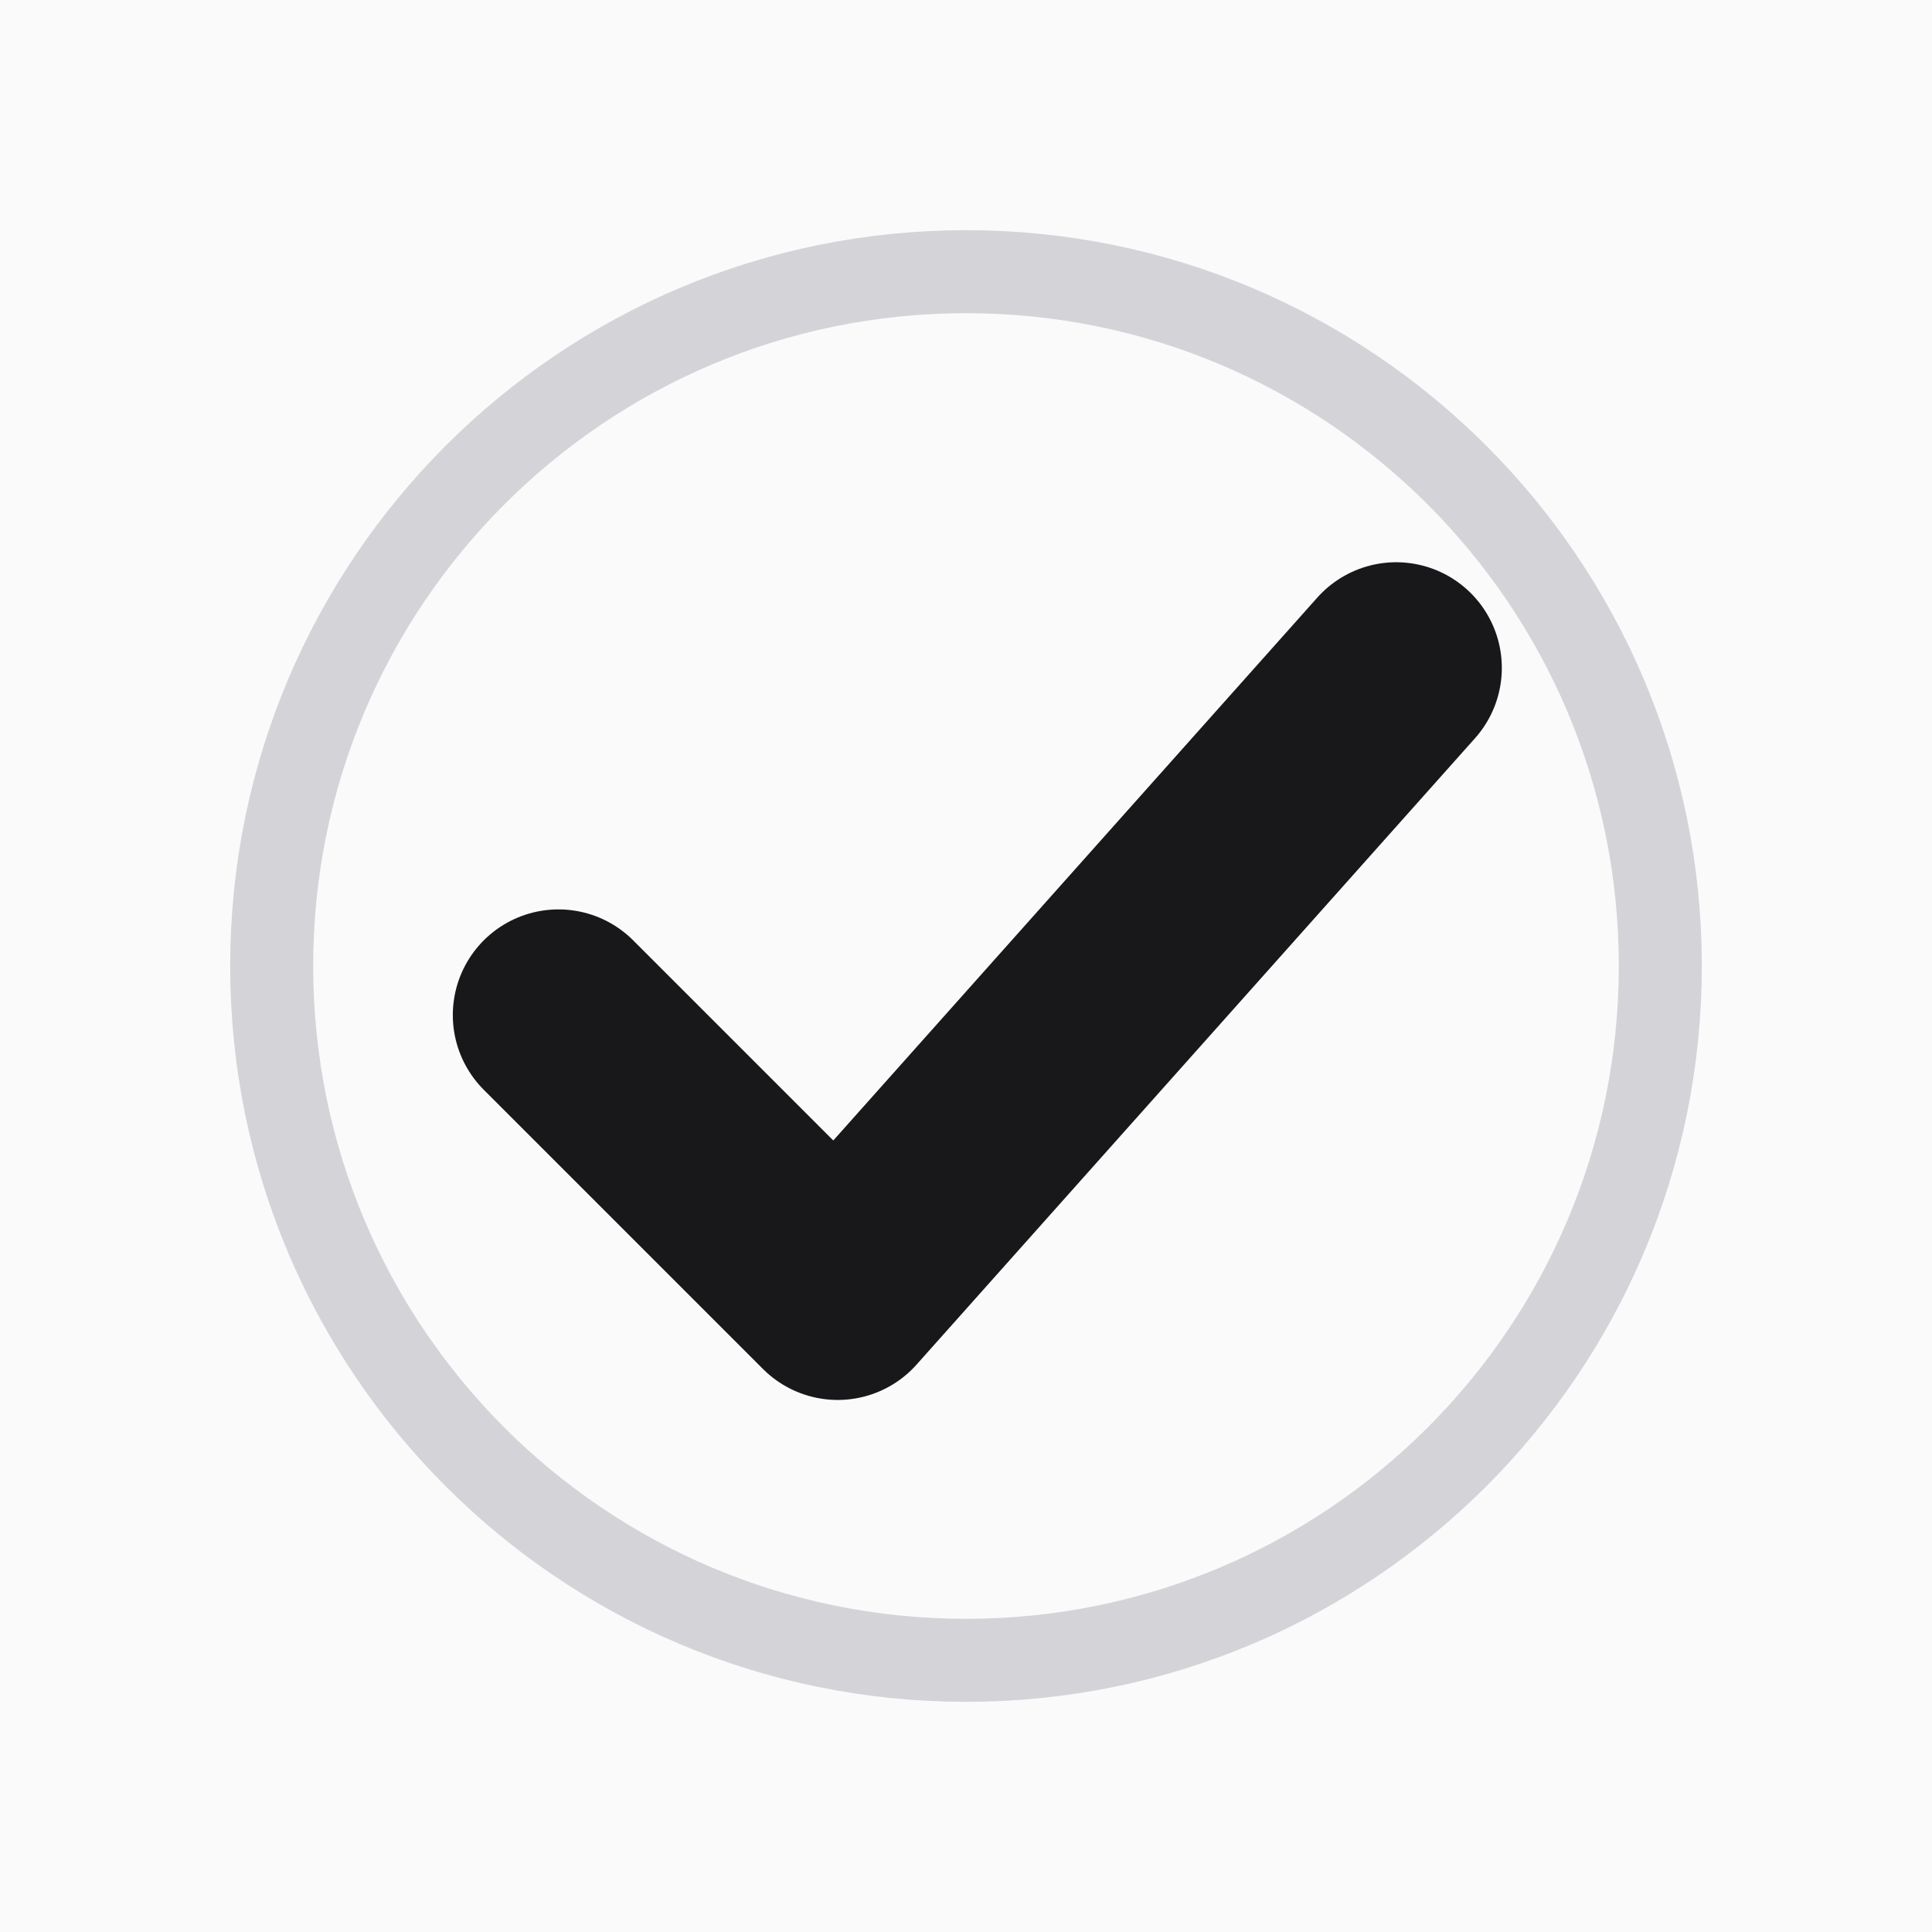
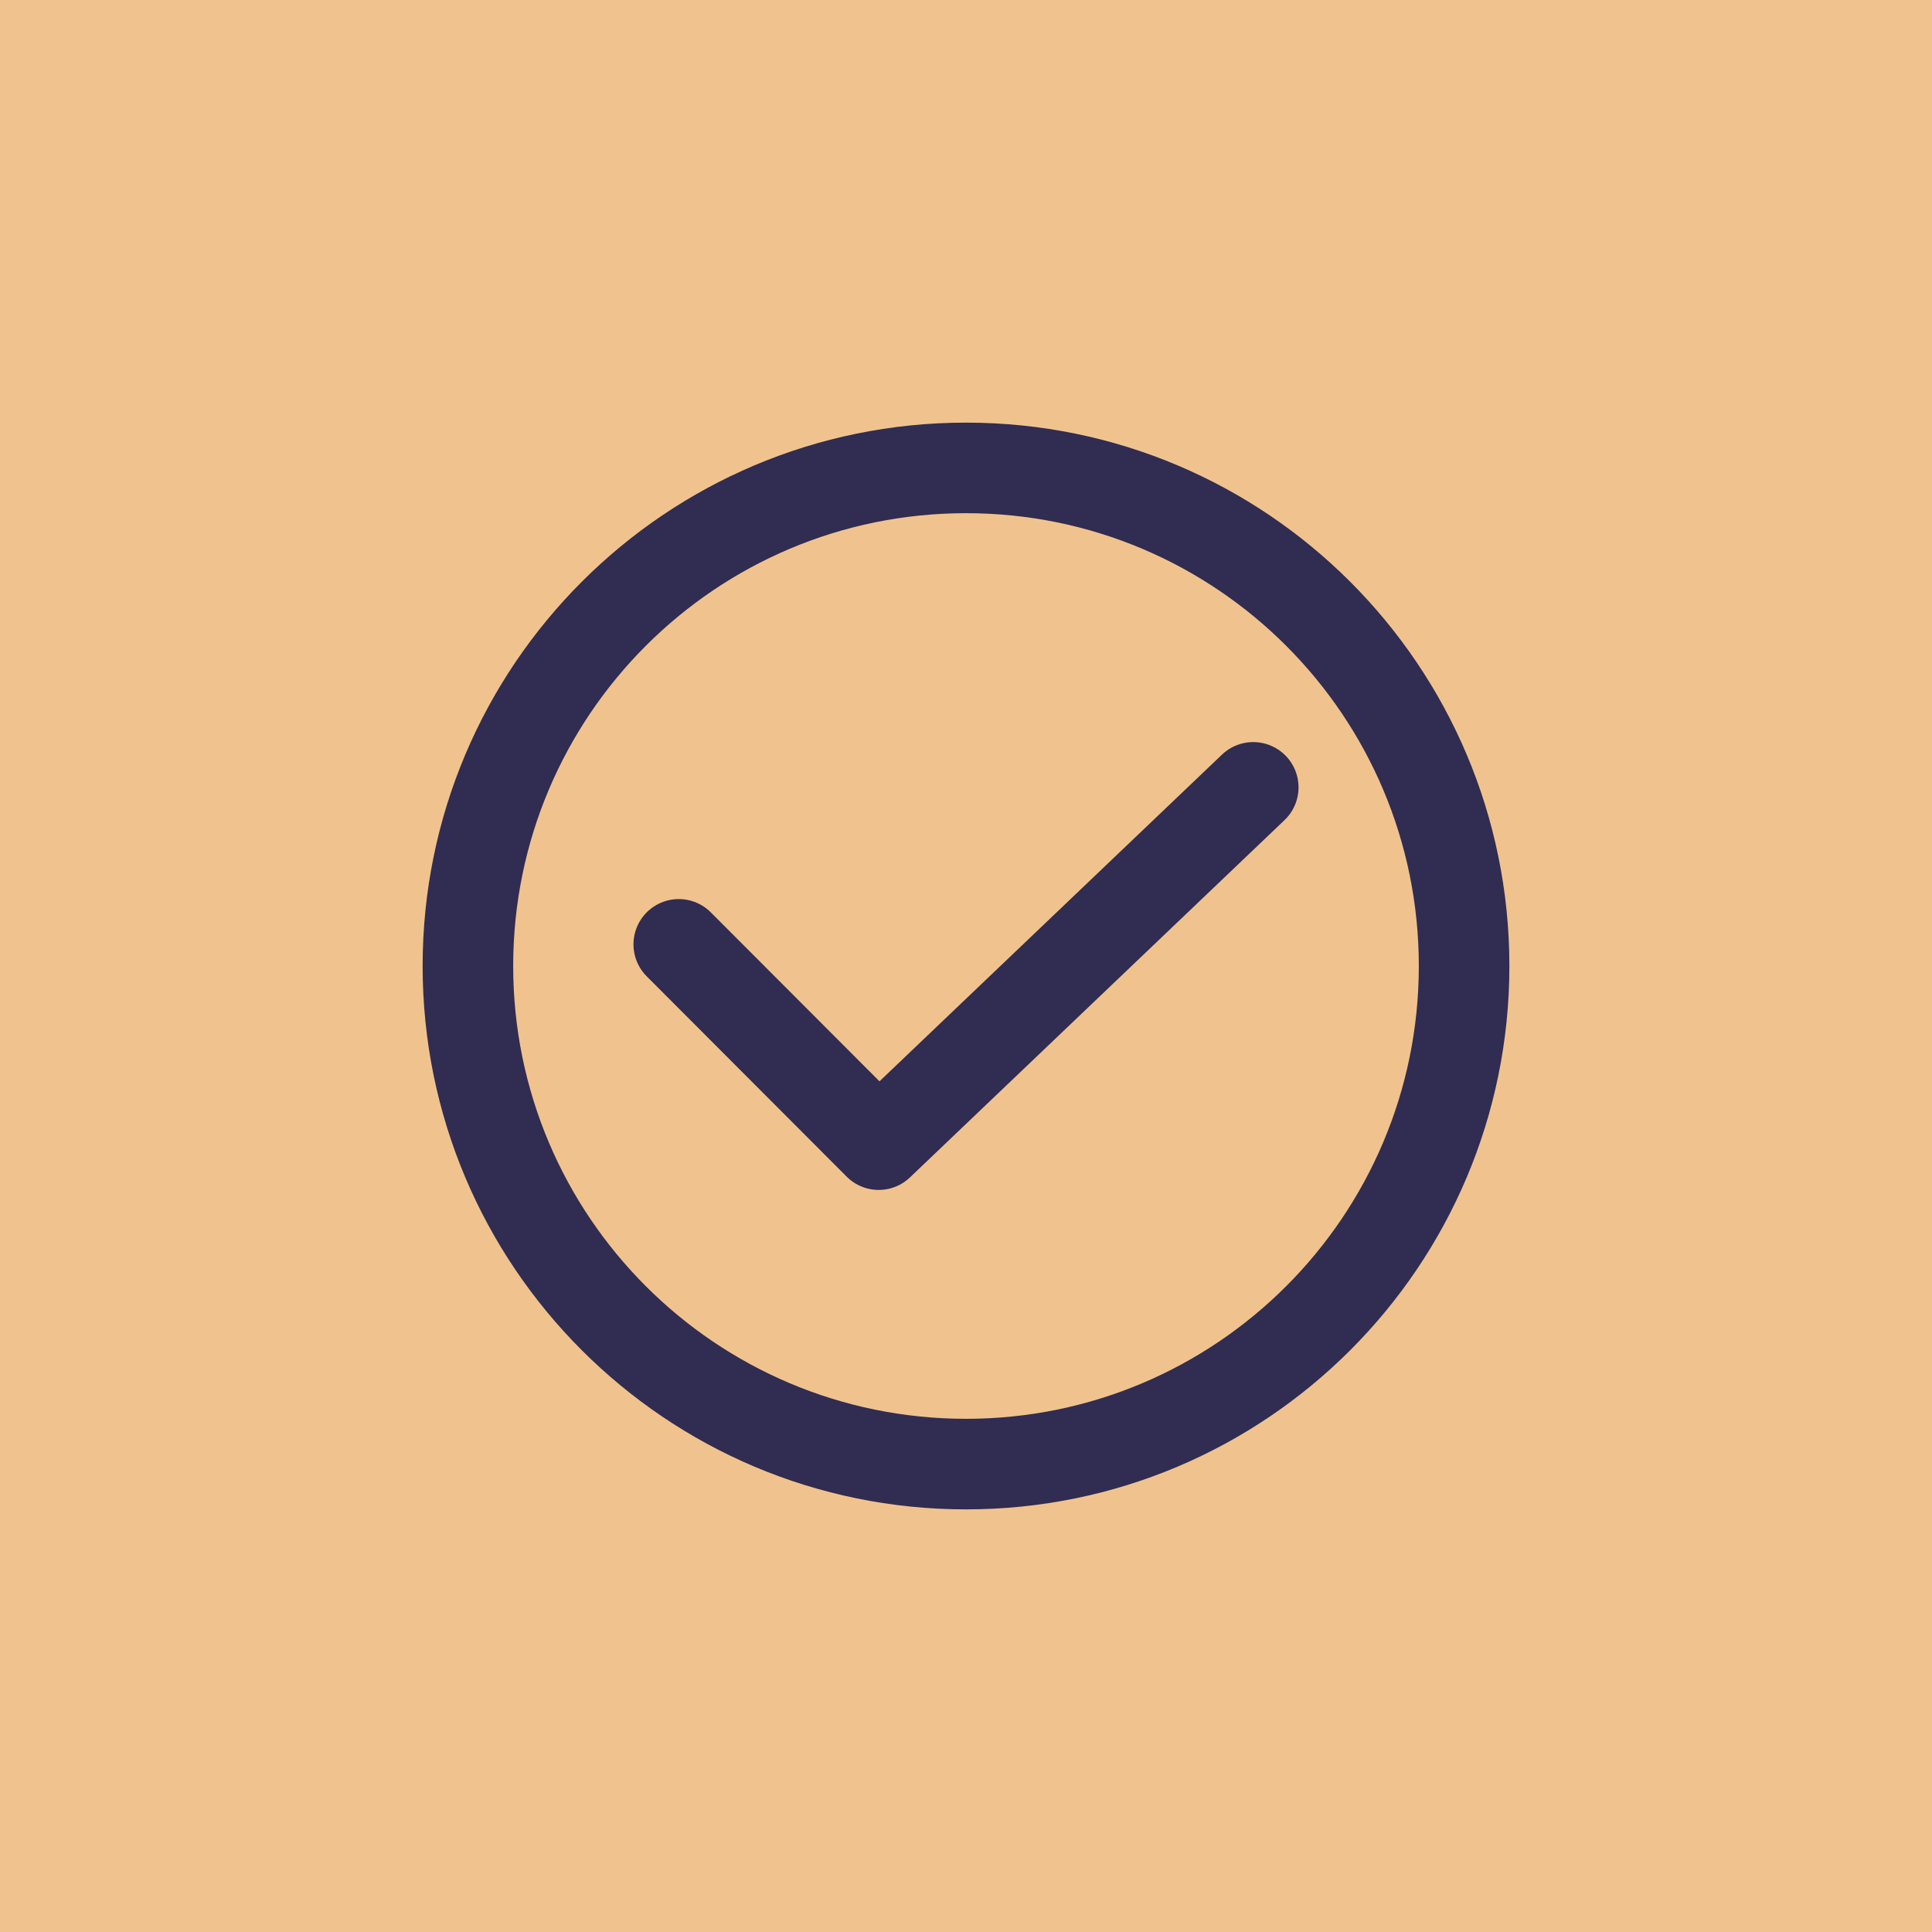
- <svg xmlns="http://www.w3.org/2000/svg" viewBox="0 0 512 512" role="img" aria-label="Tick maskable app icon">
-   <rect width="512" height="512" fill="#f9faf9" />
-   <path d="M148 269 222 343 370 177" fill="none" stroke="#18181b" stroke-width="56" stroke-linecap="round" stroke-linejoin="round" />
-   <circle cx="256" cy="256" r="184" fill="none" stroke="#d4d4d8" stroke-width="22" />
+ <svg xmlns="http://www.w3.org/2000/svg" width="512" height="512" viewBox="0 0 512 512" version="1.1" id="svg5" xml:space="preserve">
+   <defs id="defs2" />
+   <g id="layer1">
+     <rect style="fill:#f0c38e;fill-opacity:1;stroke:none;stroke-width:97.13;stroke-linecap:square;stroke-linejoin:miter;stroke-dasharray:none;stroke-opacity:1;paint-order:fill markers stroke" id="rect23936" width="512" height="512" x="0" y="0" />
+     <circle style="fill:#312c51;fill-opacity:1;stroke-width:0.916" id="circle225" cx="256" cy="256" r="144" />
+     <circle style="fill:#f0c38e;fill-opacity:1;stroke-width:0.763" id="circle225-3" cx="256" cy="256" r="120" />
+     <path style="fill:none;fill-opacity:1;stroke:#312c51;stroke-width:24;stroke-linecap:round;stroke-linejoin:round;stroke-dasharray:none;stroke-opacity:1;paint-order:normal" d="m 179.878,250.262 52.986,53.08 99.26,-94.683" id="path17571" />
+   </g>
</svg>
